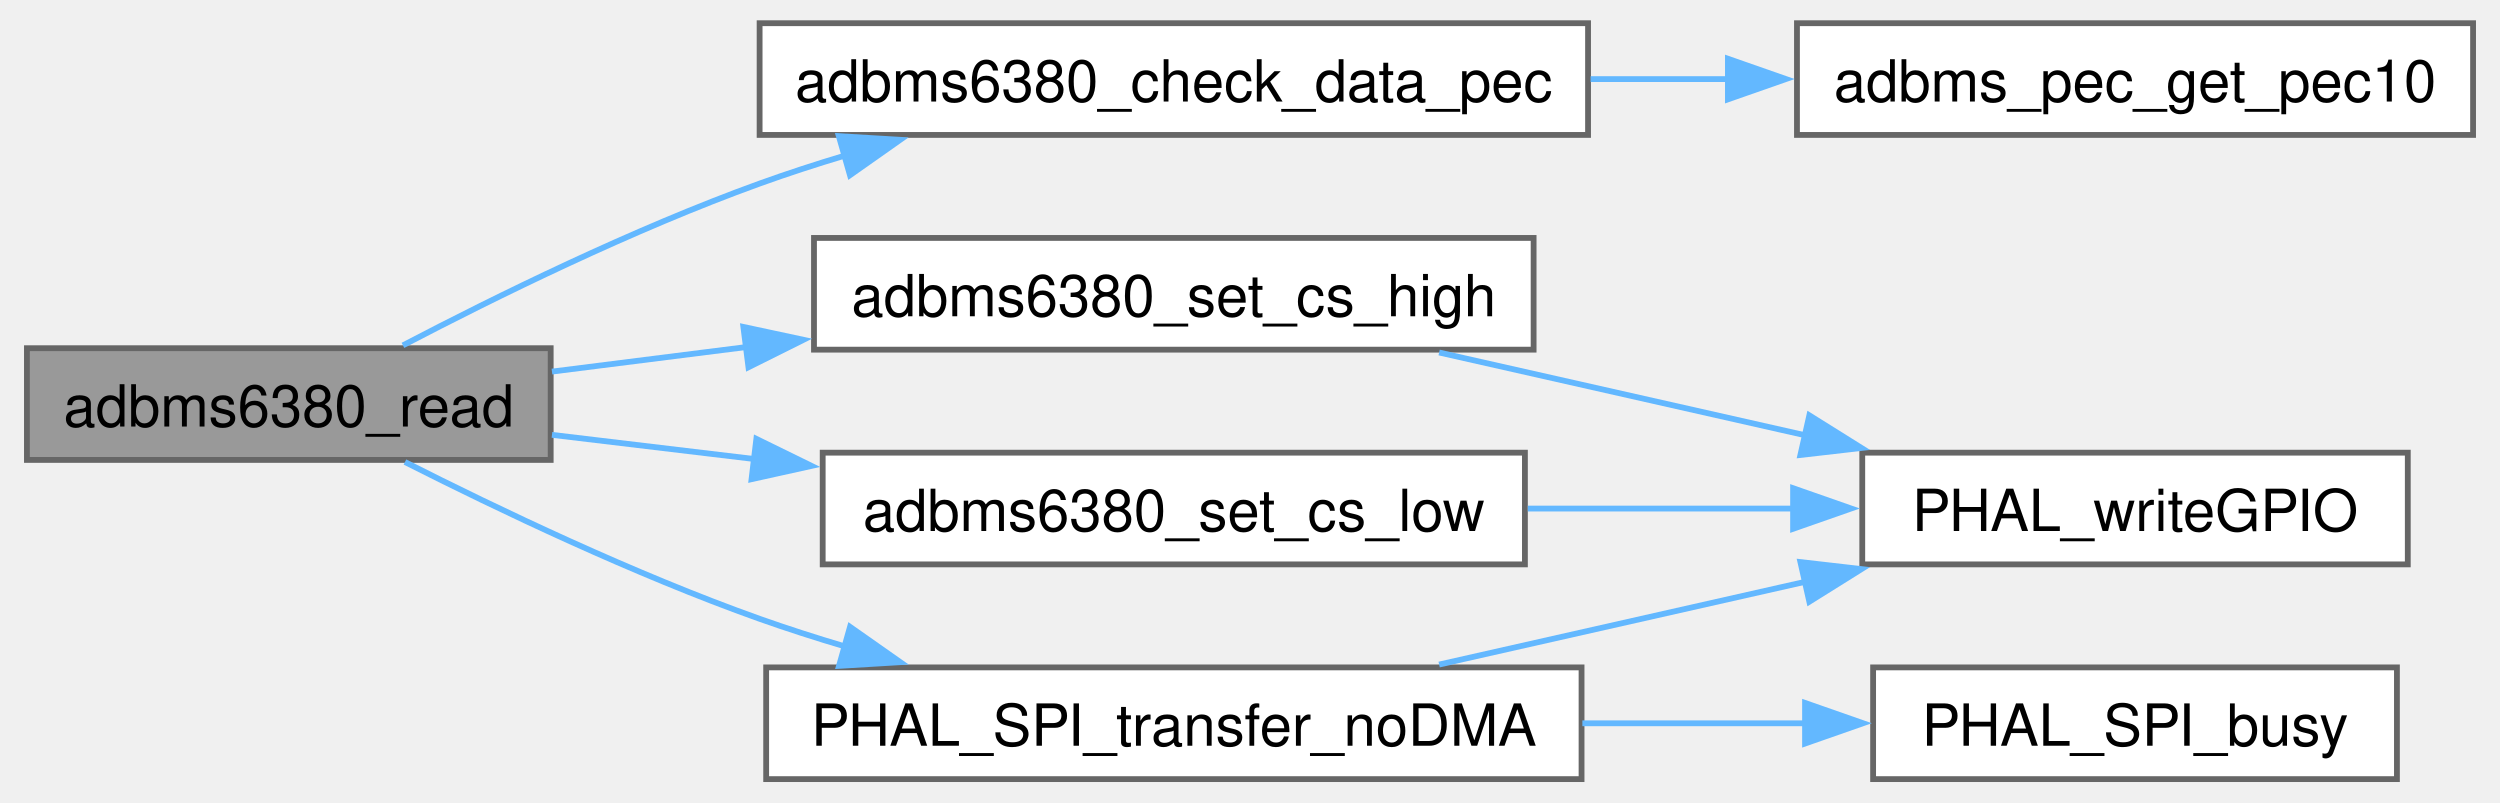
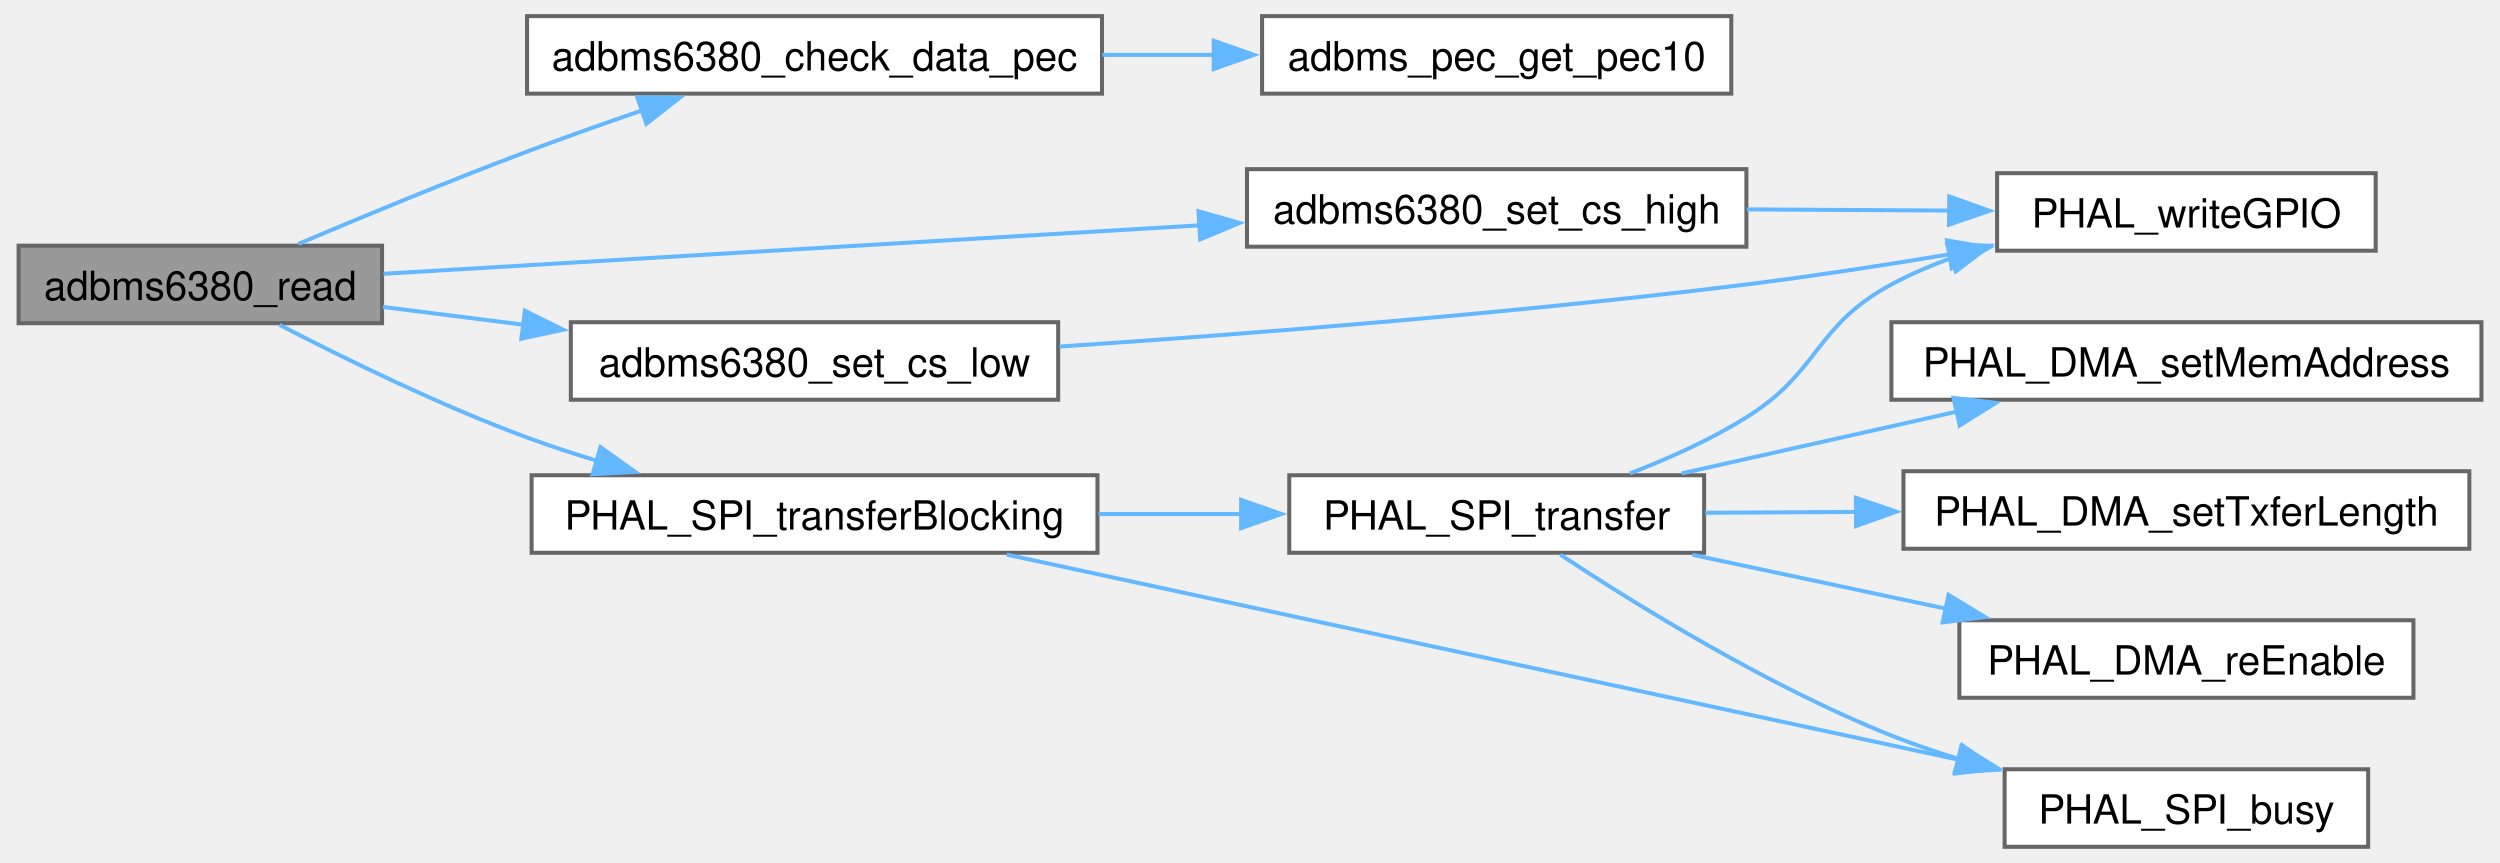
- <svg xmlns="http://www.w3.org/2000/svg" xmlns:xlink="http://www.w3.org/1999/xlink" width="430pt" height="138pt" viewBox="0.00 0.00 429.50 138.25">
-   <g id="graph0" class="graph" transform="scale(1 1) rotate(0) translate(4 134.25)">
+ <svg xmlns="http://www.w3.org/2000/svg" xmlns:xlink="http://www.w3.org/1999/xlink" width="620pt" height="214pt" viewBox="0.00 0.00 619.50 214.25">
+   <g id="graph0" class="graph" transform="scale(1 1) rotate(0) translate(4 210.25)">
    <g id="Node000001" class="node">
      <g id="a_Node000001">
        <a xlink:title="Read a fixed-length response from all modules after a command.">
-           <polygon fill="#999999" stroke="#666666" points="90.25,-74.25 0,-74.25 0,-55 90.25,-55 90.25,-74.25" />
-           <text text-anchor="middle" x="45.12" y="-60.75" font-family="Helvetica,sans-Serif" font-size="10.00">adbms6380_read</text>
+           <polygon fill="#999999" stroke="#666666" points="90.25,-149.25 0,-149.25 0,-130 90.25,-130 90.25,-149.25" />
+           <text text-anchor="middle" x="45.12" y="-135.75" font-family="Helvetica,sans-Serif" font-size="10.00">adbms6380_read</text>
        </a>
      </g>
    </g>
    <g id="Node000002" class="node">
      <g id="a_Node000002">
        <a xlink:href="adbms6380_8c.html#ad065e19e0b9ff761f14abe8bf654750d" target="_top" xlink:title="Verify the PEC of received data.">
-           <polygon fill="white" stroke="#666666" points="269,-130.25 126.25,-130.25 126.25,-111 269,-111 269,-130.25" />
-           <text text-anchor="middle" x="197.62" y="-116.75" font-family="Helvetica,sans-Serif" font-size="10.00">adbms6380_check_data_pec</text>
+           <polygon fill="white" stroke="#666666" points="269,-206.25 126.25,-206.25 126.25,-187 269,-187 269,-206.25" />
+           <text text-anchor="middle" x="197.62" y="-192.75" font-family="Helvetica,sans-Serif" font-size="10.00">adbms6380_check_data_pec</text>
        </a>
      </g>
    </g>
    <g id="edge1_Node000001_Node000002" class="edge">
      <g id="a_edge1_Node000001_Node000002">
        <a xlink:title=" ">
-           <path fill="none" stroke="#63b8ff" d="M64.79,-74.74C80.75,-83.08 104.53,-94.78 126.25,-102.62 130.98,-104.33 135.95,-105.95 140.96,-107.45" />
-           <polygon fill="#63b8ff" stroke="#63b8ff" points="139.9,-110.79 150.48,-110.16 141.82,-104.06 139.9,-110.79" />
+           <path fill="none" stroke="#63b8ff" d="M69.46,-149.69C85.37,-156.43 106.96,-165.37 126.25,-172.62 135.46,-176.09 145.42,-179.61 154.86,-182.86" />
+           <polygon fill="#63b8ff" stroke="#63b8ff" points="153.62,-186.13 164.21,-186.04 155.87,-179.51 153.62,-186.13" />
        </a>
      </g>
    </g>
    <g id="Node000004" class="node">
      <g id="a_Node000004">
        <a xlink:href="adbms6380_8c.html#ae50a5200f4ab61124ab070e8898f0cc9" target="_top" xlink:title="Drive the ADBMS CS line to high.">
-           <polygon fill="white" stroke="#666666" points="259.62,-93.25 135.62,-93.25 135.62,-74 259.62,-74 259.62,-93.25" />
-           <text text-anchor="middle" x="197.62" y="-79.75" font-family="Helvetica,sans-Serif" font-size="10.00">adbms6380_set_cs_high</text>
+           <polygon fill="white" stroke="#666666" points="429,-168.25 305,-168.25 305,-149 429,-149 429,-168.25" />
+           <text text-anchor="middle" x="367" y="-154.75" font-family="Helvetica,sans-Serif" font-size="10.00">adbms6380_set_cs_high</text>
        </a>
      </g>
    </g>
    <g id="edge3_Node000001_Node000004" class="edge">
      <g id="a_edge3_Node000001_Node000004">
        <a xlink:title=" ">
-           <path fill="none" stroke="#63b8ff" d="M90.47,-70.22C101,-71.55 112.51,-73.01 123.95,-74.45" />
-           <polygon fill="#63b8ff" stroke="#63b8ff" points="123.45,-77.92 133.81,-75.7 124.33,-70.97 123.45,-77.92" />
+           <path fill="none" stroke="#63b8ff" d="M90.6,-142.27C143.04,-145.38 230.95,-150.6 293.33,-154.31" />
+           <polygon fill="#63b8ff" stroke="#63b8ff" points="292.96,-157.79 303.15,-154.89 293.38,-150.81 292.96,-157.79" />
        </a>
      </g>
    </g>
    <g id="Node000006" class="node">
      <g id="a_Node000006">
        <a xlink:href="adbms6380_8c.html#a12a7403f2f6b47af40cc7d278909ebe7" target="_top" xlink:title="Drive the ADBMS CS line low.">
-           <polygon fill="white" stroke="#666666" points="258.12,-56.25 137.12,-56.25 137.12,-37 258.12,-37 258.12,-56.25" />
-           <text text-anchor="middle" x="197.62" y="-42.75" font-family="Helvetica,sans-Serif" font-size="10.00">adbms6380_set_cs_low</text>
+           <polygon fill="white" stroke="#666666" points="258.12,-130.25 137.12,-130.25 137.12,-111 258.12,-111 258.12,-130.25" />
+           <text text-anchor="middle" x="197.62" y="-116.75" font-family="Helvetica,sans-Serif" font-size="10.00">adbms6380_set_cs_low</text>
        </a>
      </g>
    </g>
    <g id="edge5_Node000001_Node000006" class="edge">
      <g id="a_edge5_Node000001_Node000006">
        <a xlink:title=" ">
-           <path fill="none" stroke="#63b8ff" d="M90.47,-59.32C101.44,-58.01 113.47,-56.57 125.37,-55.15" />
-           <polygon fill="#63b8ff" stroke="#63b8ff" points="125.69,-58.63 135.2,-53.97 124.86,-51.68 125.69,-58.63" />
+           <path fill="none" stroke="#63b8ff" d="M90.47,-134.03C101.44,-132.64 113.47,-131.12 125.37,-129.62" />
+           <polygon fill="#63b8ff" stroke="#63b8ff" points="125.72,-133.1 135.2,-128.38 124.84,-126.16 125.72,-133.1" />
        </a>
      </g>
    </g>
    <g id="Node000007" class="node">
      <g id="a_Node000007">
-         <a xlink:href="common_2phal__F4_2spi_2spi_8c.html#a7593e1c8be8711c7bda6d7de43913816" target="_top" xlink:title="SPI handle.">
-           <polygon fill="white" stroke="#666666" points="267.88,-19.25 127.38,-19.25 127.38,0 267.88,0 267.88,-19.25" />
-           <text text-anchor="middle" x="197.62" y="-5.75" font-family="Helvetica,sans-Serif" font-size="10.00">PHAL_SPI_transfer_noDMA</text>
+         <a xlink:href="phal__G4_2spi_2spi_8c.html#a4f2d185a5b44a18fb9a1d7fe225a7581" target="_top" xlink:title="Perform a blocking DMA-backed SPI transfer. (Wrapper around PHAL_SPI_transfer.)">
+           <polygon fill="white" stroke="#666666" points="267.88,-92.25 127.38,-92.25 127.38,-73 267.88,-73 267.88,-92.25" />
+           <text text-anchor="middle" x="197.62" y="-78.75" font-family="Helvetica,sans-Serif" font-size="10.00">PHAL_SPI_transferBlocking</text>
        </a>
      </g>
    </g>
    <g id="edge7_Node000001_Node000007" class="edge">
      <g id="a_edge7_Node000001_Node000007">
        <a xlink:title=" ">
-           <path fill="none" stroke="#63b8ff" d="M65.14,-54.64C81.12,-46.55 104.74,-35.27 126.25,-27.62 130.99,-25.94 135.96,-24.34 140.98,-22.85" />
-           <polygon fill="#63b8ff" stroke="#63b8ff" points="141.83,-26.24 150.5,-20.15 139.93,-19.51 141.83,-26.24" />
+           <path fill="none" stroke="#63b8ff" d="M64.82,-129.58C80.8,-121.29 104.58,-109.61 126.25,-101.62 131.89,-99.55 137.86,-97.58 143.84,-95.77" />
+           <polygon fill="#63b8ff" stroke="#63b8ff" points="144.48,-99.23 153.11,-93.08 142.53,-92.5 144.48,-99.23" />
        </a>
      </g>
    </g>
    <g id="Node000003" class="node">
      <g id="a_Node000003">
        <a xlink:href="pec_8c.html#af26a3fb59c4ae59fb10ac19030eef174" target="_top" xlink:title=" ">
-           <polygon fill="white" stroke="#666666" points="421.5,-130.25 305,-130.25 305,-111 421.5,-111 421.5,-130.25" />
-           <text text-anchor="middle" x="363.25" y="-116.75" font-family="Helvetica,sans-Serif" font-size="10.00">adbms_pec_get_pec10</text>
+           <polygon fill="white" stroke="#666666" points="425.25,-206.25 308.75,-206.25 308.75,-187 425.25,-187 425.25,-206.25" />
+           <text text-anchor="middle" x="367" y="-192.75" font-family="Helvetica,sans-Serif" font-size="10.00">adbms_pec_get_pec10</text>
        </a>
      </g>
    </g>
    <g id="edge2_Node000002_Node000003" class="edge">
      <g id="a_edge2_Node000002_Node000003">
        <a xlink:title=" ">
-           <path fill="none" stroke="#63b8ff" d="M269.44,-120.62C277.33,-120.62 285.36,-120.62 293.23,-120.62" />
-           <polygon fill="#63b8ff" stroke="#63b8ff" points="293.1,-124.13 303.1,-120.63 293.1,-117.13 293.1,-124.13" />
+           <path fill="none" stroke="#63b8ff" d="M269.12,-196.62C278.29,-196.62 287.68,-196.62 296.83,-196.62" />
+           <polygon fill="#63b8ff" stroke="#63b8ff" points="296.74,-200.13 306.74,-196.63 296.74,-193.13 296.74,-200.13" />
        </a>
      </g>
    </g>
    <g id="Node000005" class="node">
      <g id="a_Node000005">
        <a xlink:href="phal__F4_2gpio_2gpio_8h.html#a67db851520637ffa4de5968c9730220b" target="_top" xlink:title="Write a logic value to an output pin.">
-           <polygon fill="white" stroke="#666666" points="410.25,-56.25 316.25,-56.25 316.25,-37 410.25,-37 410.25,-56.25" />
-           <text text-anchor="middle" x="363.25" y="-42.75" font-family="Helvetica,sans-Serif" font-size="10.00">PHAL_writeGPIO</text>
+           <polygon fill="white" stroke="#666666" points="585.25,-167.25 491.25,-167.25 491.25,-148 585.25,-148 585.25,-167.25" />
+           <text text-anchor="middle" x="538.25" y="-153.75" font-family="Helvetica,sans-Serif" font-size="10.00">PHAL_writeGPIO</text>
        </a>
      </g>
    </g>
    <g id="edge4_Node000004_Node000005" class="edge">
      <g id="a_edge4_Node000004_Node000005">
        <a xlink:title=" ">
-           <path fill="none" stroke="#63b8ff" d="M243.34,-73.51C262.82,-69.11 285.86,-63.9 306.45,-59.24" />
-           <polygon fill="#63b8ff" stroke="#63b8ff" points="307.13,-62.68 316.12,-57.06 305.59,-55.85 307.13,-62.68" />
+           <path fill="none" stroke="#63b8ff" d="M429.1,-158.26C445.48,-158.17 463.14,-158.06 479.35,-157.97" />
+           <polygon fill="#63b8ff" stroke="#63b8ff" points="479.36,-161.47 489.33,-157.91 479.31,-154.47 479.36,-161.47" />
        </a>
      </g>
    </g>
    <g id="edge6_Node000006_Node000005" class="edge">
      <g id="a_edge6_Node000006_Node000005">
        <a xlink:title=" ">
-           <path fill="none" stroke="#63b8ff" d="M258.62,-46.62C273.67,-46.62 289.78,-46.62 304.7,-46.62" />
-           <polygon fill="#63b8ff" stroke="#63b8ff" points="304.33,-50.13 314.33,-46.63 304.33,-43.13 304.33,-50.13" />
-         </a>
-       </g>
-     </g>
-     <g id="edge9_Node000007_Node000005" class="edge">
-       <g id="a_edge9_Node000007_Node000005">
-         <a xlink:title=" ">
-           <path fill="none" stroke="#63b8ff" d="M243.34,-19.74C262.82,-24.14 285.86,-29.35 306.45,-34.01" />
-           <polygon fill="#63b8ff" stroke="#63b8ff" points="305.59,-37.4 316.12,-36.19 307.13,-30.57 305.59,-37.4" />
+           <path fill="none" stroke="#63b8ff" d="M258.43,-124.2C305.01,-127.31 371.25,-132.45 429,-139.62 445.51,-141.68 463.36,-144.42 479.71,-147.15" />
+           <polygon fill="#63b8ff" stroke="#63b8ff" points="478.81,-150.55 489.26,-148.78 479.99,-143.65 478.81,-150.55" />
        </a>
      </g>
    </g>
    <g id="Node000008" class="node">
      <g id="a_Node000008">
-         <a xlink:href="common_2phal__F4_2spi_2spi_8c.html#a35fd94eb02f487e09065ddc0ecb92e53" target="_top" xlink:title="Check for current SPI transaction to complete.">
-           <polygon fill="white" stroke="#666666" points="408.38,-19.25 318.12,-19.25 318.12,0 408.38,0 408.38,-19.25" />
-           <text text-anchor="middle" x="363.25" y="-5.75" font-family="Helvetica,sans-Serif" font-size="10.00">PHAL_SPI_busy</text>
+         <a xlink:href="phal__F4_2spi_2spi_8c.html#a35fd94eb02f487e09065ddc0ecb92e53" target="_top" xlink:title="Check for current SPI transaction to complete.">
+           <polygon fill="white" stroke="#666666" points="583.38,-19.25 493.12,-19.25 493.12,0 583.38,0 583.38,-19.25" />
+           <text text-anchor="middle" x="538.25" y="-5.75" font-family="Helvetica,sans-Serif" font-size="10.00">PHAL_SPI_busy</text>
        </a>
      </g>
    </g>
    <g id="edge8_Node000007_Node000008" class="edge">
      <g id="a_edge8_Node000007_Node000008">
        <a xlink:title=" ">
-           <path fill="none" stroke="#63b8ff" d="M268.02,-9.62C280.95,-9.62 294.32,-9.62 306.77,-9.62" />
-           <polygon fill="#63b8ff" stroke="#63b8ff" points="306.39,-13.13 316.39,-9.63 306.39,-6.13 306.39,-13.13" />
+           <path fill="none" stroke="#63b8ff" d="M245.35,-72.55C307.18,-59.22 416.02,-35.76 481.9,-21.56" />
+           <polygon fill="#63b8ff" stroke="#63b8ff" points="482.37,-25.04 491.4,-19.51 480.89,-18.19 482.37,-25.04" />
+         </a>
+       </g>
+     </g>
+     <g id="Node000009" class="node">
+       <g id="a_Node000009">
+         <a xlink:href="phal__F4_2spi_2spi_8c.html#aa44c022e7bafc2f33240d3fa837a4244" target="_top" xlink:title="Transfer data_len bytes from out_data to SPI device and place MISO data in in_data This function just...">
+           <polygon fill="white" stroke="#666666" points="418.5,-92.25 315.5,-92.25 315.5,-73 418.5,-73 418.5,-92.25" />
+           <text text-anchor="middle" x="367" y="-78.75" font-family="Helvetica,sans-Serif" font-size="10.00">PHAL_SPI_transfer</text>
+         </a>
+       </g>
+     </g>
+     <g id="edge9_Node000007_Node000009" class="edge">
+       <g id="a_edge9_Node000007_Node000009">
+         <a xlink:title=" ">
+           <path fill="none" stroke="#63b8ff" d="M268.15,-82.62C279.94,-82.62 292.12,-82.62 303.7,-82.62" />
+           <polygon fill="#63b8ff" stroke="#63b8ff" points="303.55,-86.13 313.55,-82.63 303.55,-79.13 303.55,-86.13" />
+         </a>
+       </g>
+     </g>
+     <g id="edge14_Node000009_Node000005" class="edge">
+       <g id="a_edge14_Node000009_Node000005">
+         <a xlink:title=" ">
+           <path fill="none" stroke="#63b8ff" d="M400.1,-92.72C409.74,-96.42 420.12,-101.08 429,-106.62 447.41,-118.12 445.88,-129.35 465,-139.62 469.73,-142.17 474.83,-144.36 480.06,-146.25" />
+           <polygon fill="#63b8ff" stroke="#63b8ff" points="478.84,-149.53 489.43,-149.25 480.98,-142.87 478.84,-149.53" />
+         </a>
+       </g>
+     </g>
+     <g id="edge13_Node000009_Node000008" class="edge">
+       <g id="a_edge13_Node000009_Node000008">
+         <a xlink:title=" ">
+           <path fill="none" stroke="#63b8ff" d="M382.81,-72.52C401.31,-60.32 434.26,-39.9 465,-27.62 470.34,-25.49 476.01,-23.56 481.72,-21.82" />
+           <polygon fill="#63b8ff" stroke="#63b8ff" points="482.59,-25.21 491.25,-19.12 480.68,-18.47 482.59,-25.21" />
+         </a>
+       </g>
+     </g>
+     <g id="Node000010" class="node">
+       <g id="a_Node000010">
+         <a xlink:href="phal__F4_2dma_2dma_8c.html#a87b11fd9c27f60363585940890fd2343" target="_top" xlink:title=" ">
+           <polygon fill="white" stroke="#666666" points="594.62,-56.25 481.88,-56.25 481.88,-37 594.62,-37 594.62,-56.25" />
+           <text text-anchor="middle" x="538.25" y="-42.75" font-family="Helvetica,sans-Serif" font-size="10.00">PHAL_DMA_reEnable</text>
+         </a>
+       </g>
+     </g>
+     <g id="edge10_Node000009_Node000010" class="edge">
+       <g id="a_edge10_Node000009_Node000010">
+         <a xlink:title=" ">
+           <path fill="none" stroke="#63b8ff" d="M415.6,-72.5C435.15,-68.34 457.98,-63.49 478.56,-59.11" />
+           <polygon fill="#63b8ff" stroke="#63b8ff" points="479.18,-62.55 488.24,-57.05 477.73,-55.71 479.18,-62.55" />
+         </a>
+       </g>
+     </g>
+     <g id="Node000011" class="node">
+       <g id="a_Node000011">
+         <a xlink:href="phal__F4_2dma_2dma_8c.html#a2a989d2d9b7c591de33e96581ac3bb11" target="_top" xlink:title=" ">
+           <polygon fill="white" stroke="#666666" points="611.5,-130.25 465,-130.25 465,-111 611.5,-111 611.5,-130.25" />
+           <text text-anchor="middle" x="538.25" y="-116.75" font-family="Helvetica,sans-Serif" font-size="10.00">PHAL_DMA_setMemAddress</text>
+         </a>
+       </g>
+     </g>
+     <g id="edge11_Node000009_Node000011" class="edge">
+       <g id="a_edge11_Node000009_Node000011">
+         <a xlink:title=" ">
+           <path fill="none" stroke="#63b8ff" d="M412.91,-92.71C433.94,-97.43 459.2,-103.1 481.44,-108.09" />
+           <polygon fill="#63b8ff" stroke="#63b8ff" points="480.42,-111.45 490.95,-110.23 481.96,-104.62 480.42,-111.45" />
+         </a>
+       </g>
+     </g>
+     <g id="Node000012" class="node">
+       <g id="a_Node000012">
+         <a xlink:href="phal__F4_2dma_2dma_8c.html#a14faecce0cd8bd38b14c987e17ce1033" target="_top" xlink:title=" ">
+           <polygon fill="white" stroke="#666666" points="608.5,-93.25 468,-93.25 468,-74 608.5,-74 608.5,-93.25" />
+           <text text-anchor="middle" x="538.25" y="-79.75" font-family="Helvetica,sans-Serif" font-size="10.00">PHAL_DMA_setTxferLength</text>
+         </a>
+       </g>
+     </g>
+     <g id="edge12_Node000009_Node000012" class="edge">
+       <g id="a_edge12_Node000009_Node000012">
+         <a xlink:title=" ">
+           <path fill="none" stroke="#63b8ff" d="M418.78,-82.93C430.68,-83 443.65,-83.07 456.5,-83.15" />
+           <polygon fill="#63b8ff" stroke="#63b8ff" points="456.19,-86.65 466.21,-83.21 456.23,-79.65 456.19,-86.65" />
        </a>
      </g>
    </g>
  </g>
</svg>
